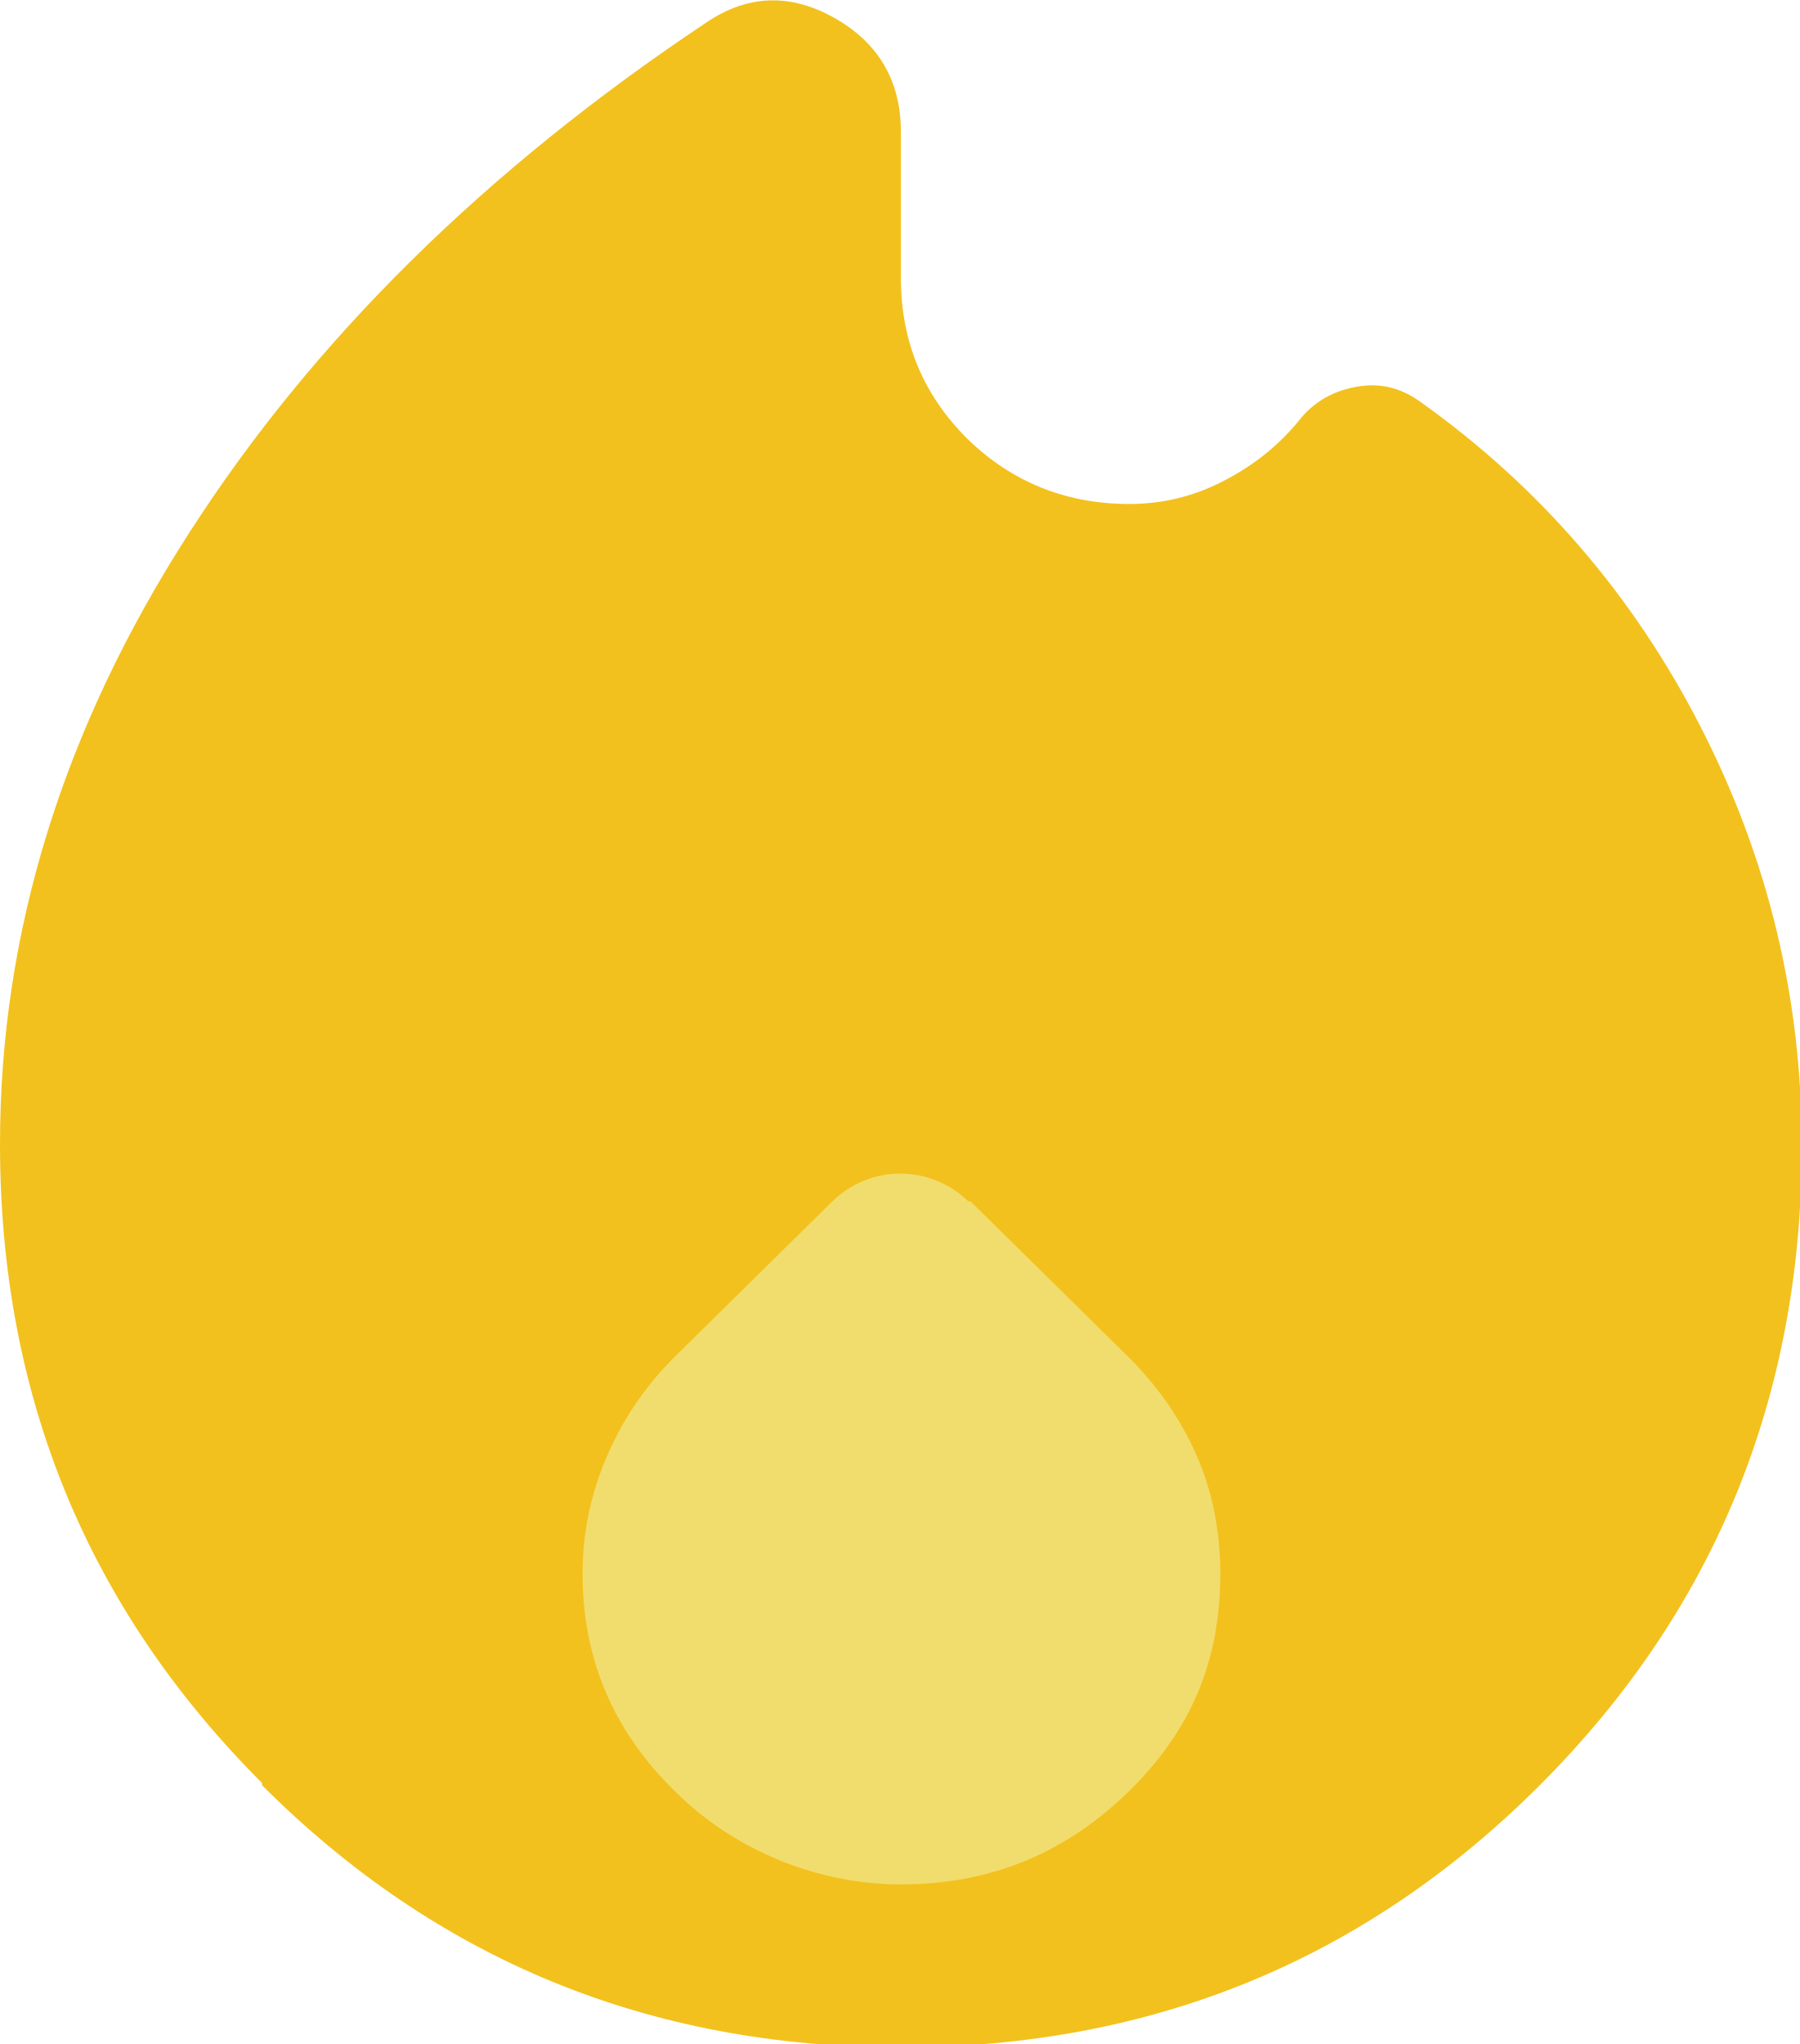
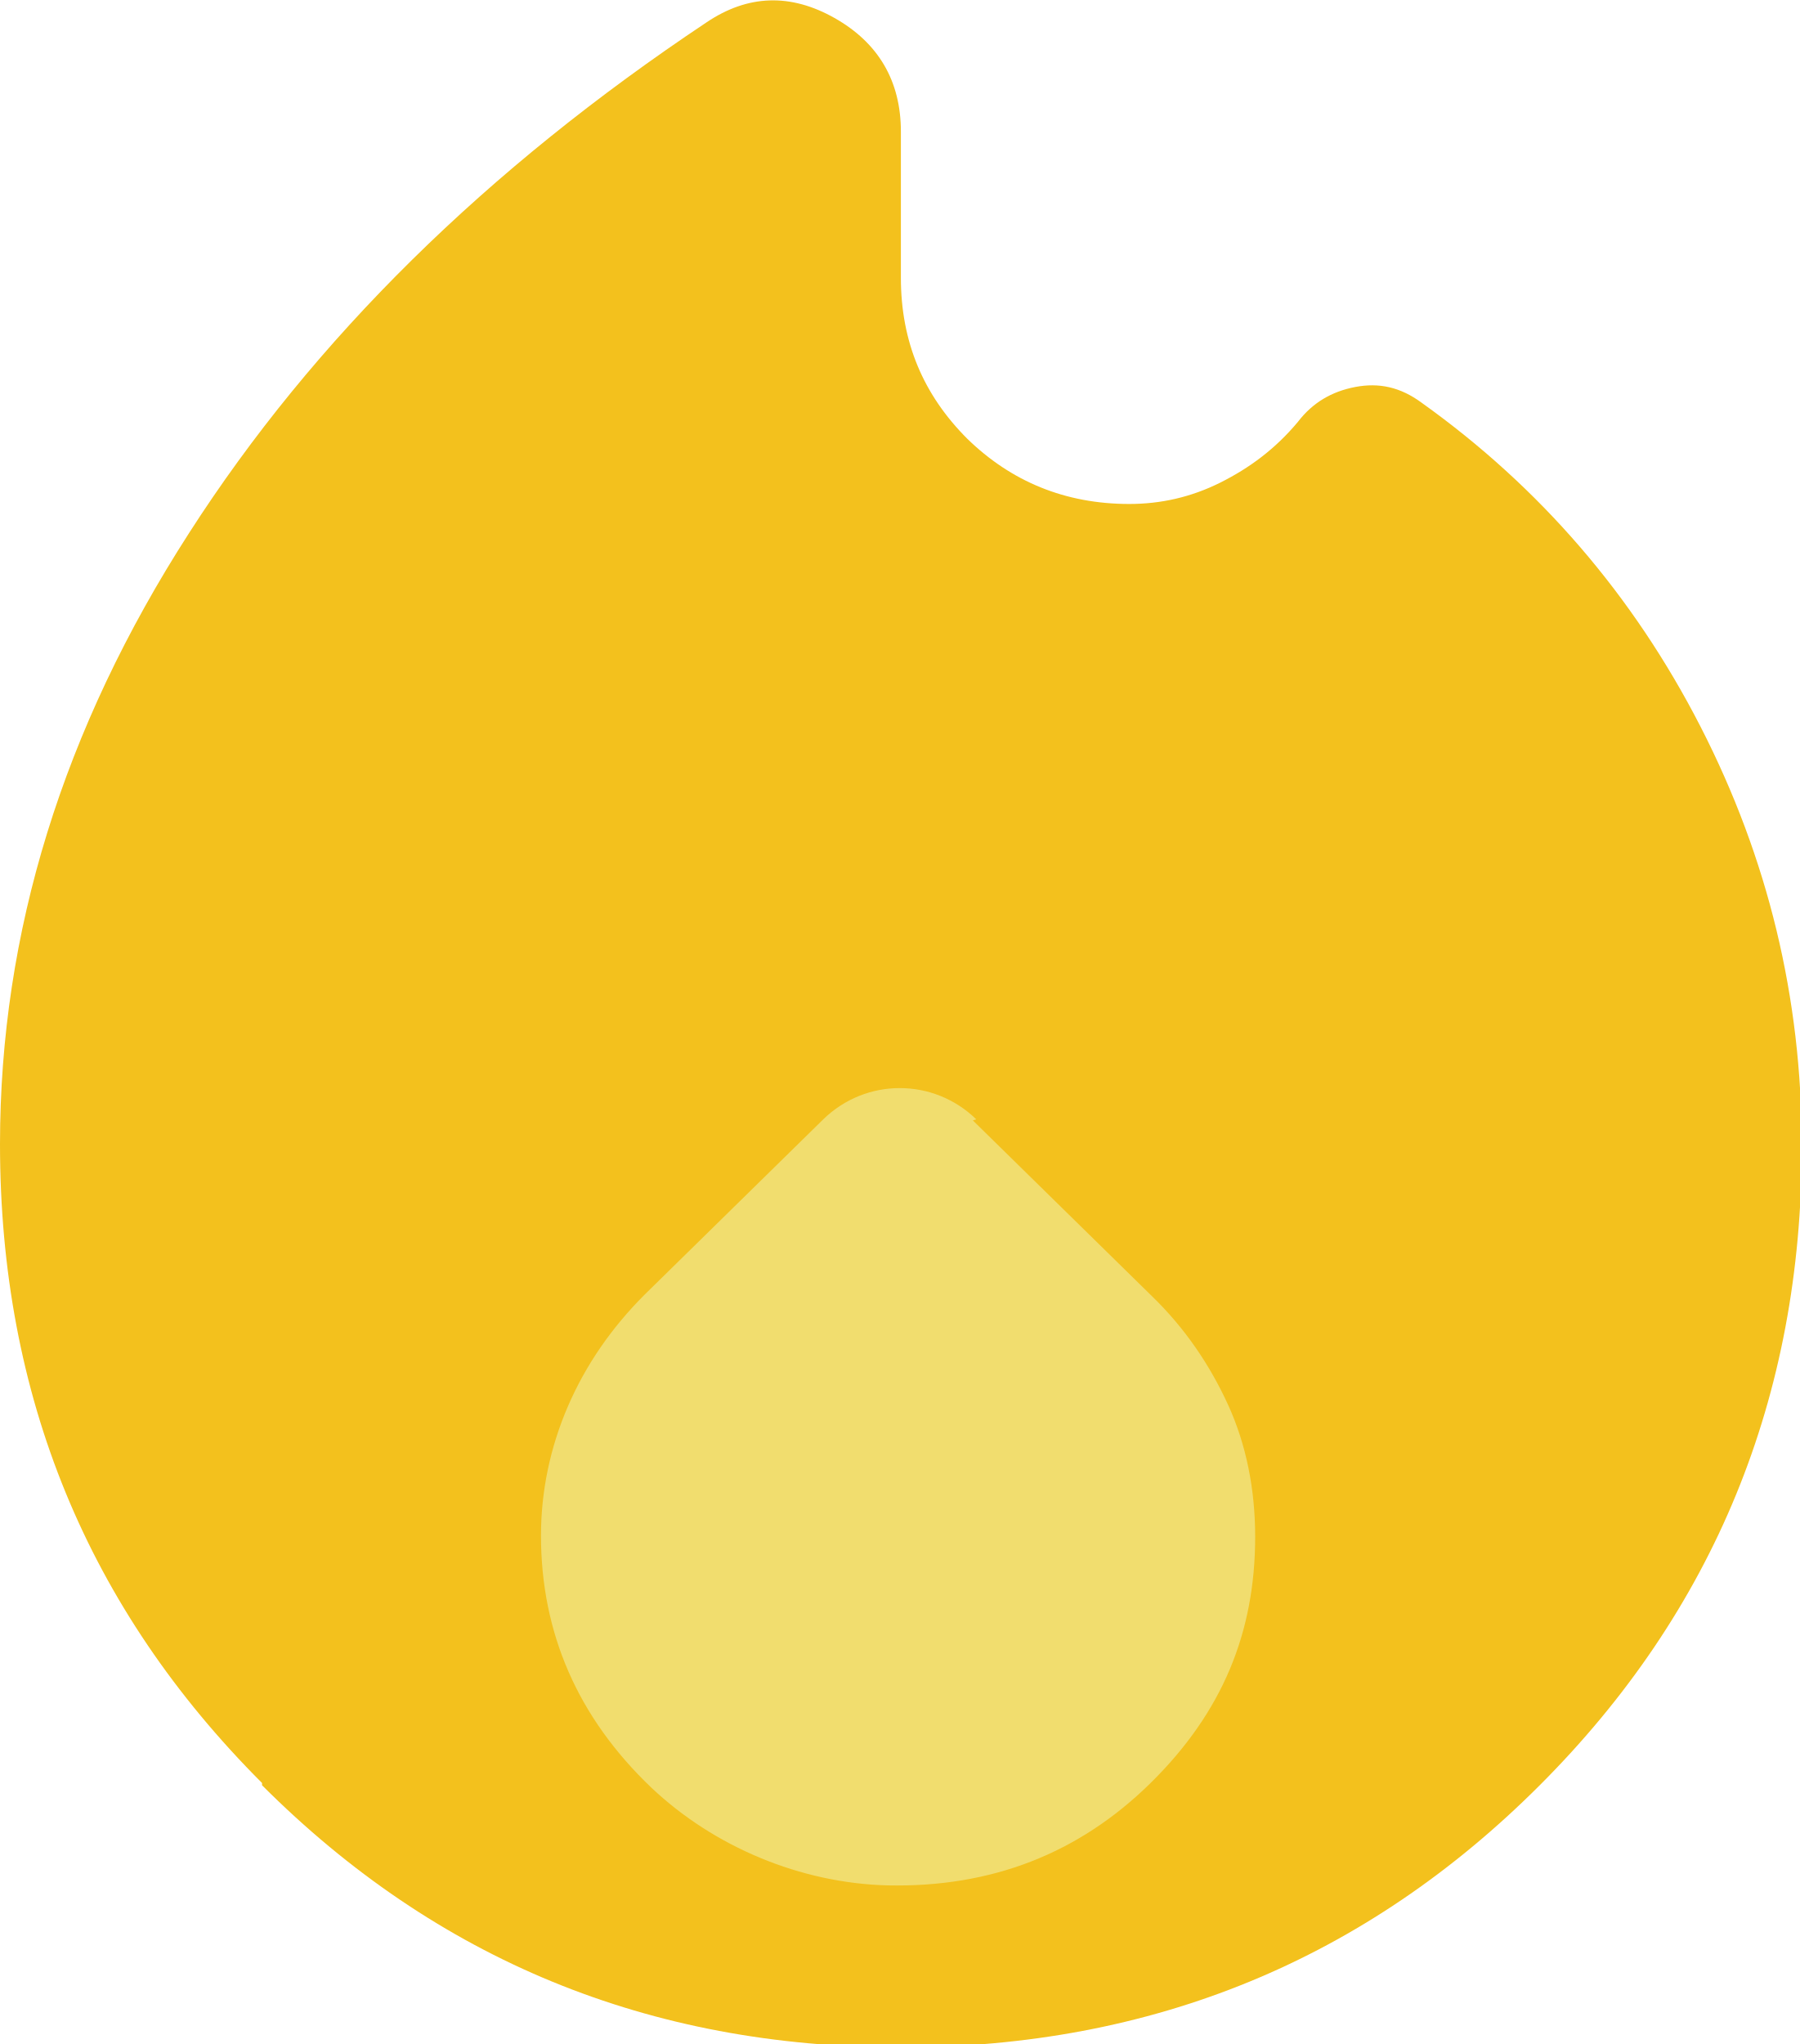
<svg xmlns="http://www.w3.org/2000/svg" id="_레이어_2" data-name="레이어 2" viewBox="0 0 16 18.17">
  <defs>
    <style>
      .cls-1 {
        fill: #f3c11d;
      }

      .cls-2 {
        fill: #f1dd6e;
      }
    </style>
  </defs>
  <g id="_레이어_1-2" data-name="레이어 1">
    <path class="cls-1" d="M2.33,15.85c-1.55-1.55-2.33-3.44-2.33-5.68,0-1.88.56-3.69,1.68-5.43C2.79,3.01,4.33,1.5,6.28.2c.37-.25.75-.26,1.14-.04s.59.56.59,1.01v1.3c0,.57.2,1.04.59,1.43.39.38.87.58,1.44.58.28,0,.55-.06.81-.19s.49-.3.69-.54c.13-.17.3-.27.51-.31s.4,0,.59.14c1.05.75,1.88,1.71,2.48,2.88.6,1.17.9,2.41.9,3.73,0,2.23-.78,4.13-2.33,5.68s-3.44,2.33-5.68,2.33-4.13-.78-5.68-2.33Z" />
-     <path class="cls-2" d="M8.61,10.68c-.34-.33-.87-.33-1.21,0l-1.41,1.39c-.26.26-.46.56-.6.89s-.21.67-.21,1.03c0,.78.29,1.44.88,1.99.5.47,1.18.75,1.87.77.82.02,1.51-.25,2.09-.81s.83-1.19.83-1.95c0-.38-.07-.73-.21-1.05s-.34-.61-.6-.87l-1.41-1.39Z" />
+     <path class="cls-2" d="M8.68,9.95c-.38-.37-.98-.37-1.36,0l-1.59,1.56c-.29.29-.52.62-.68.99s-.24.76-.24,1.15c0,.87.33,1.62.98,2.24.56.53,1.33.85,2.1.87.92.02,1.7-.28,2.34-.91s.93-1.34.93-2.19c0-.42-.08-.82-.24-1.17s-.38-.68-.68-.97l-1.59-1.56Z" />
  </g>
</svg>
